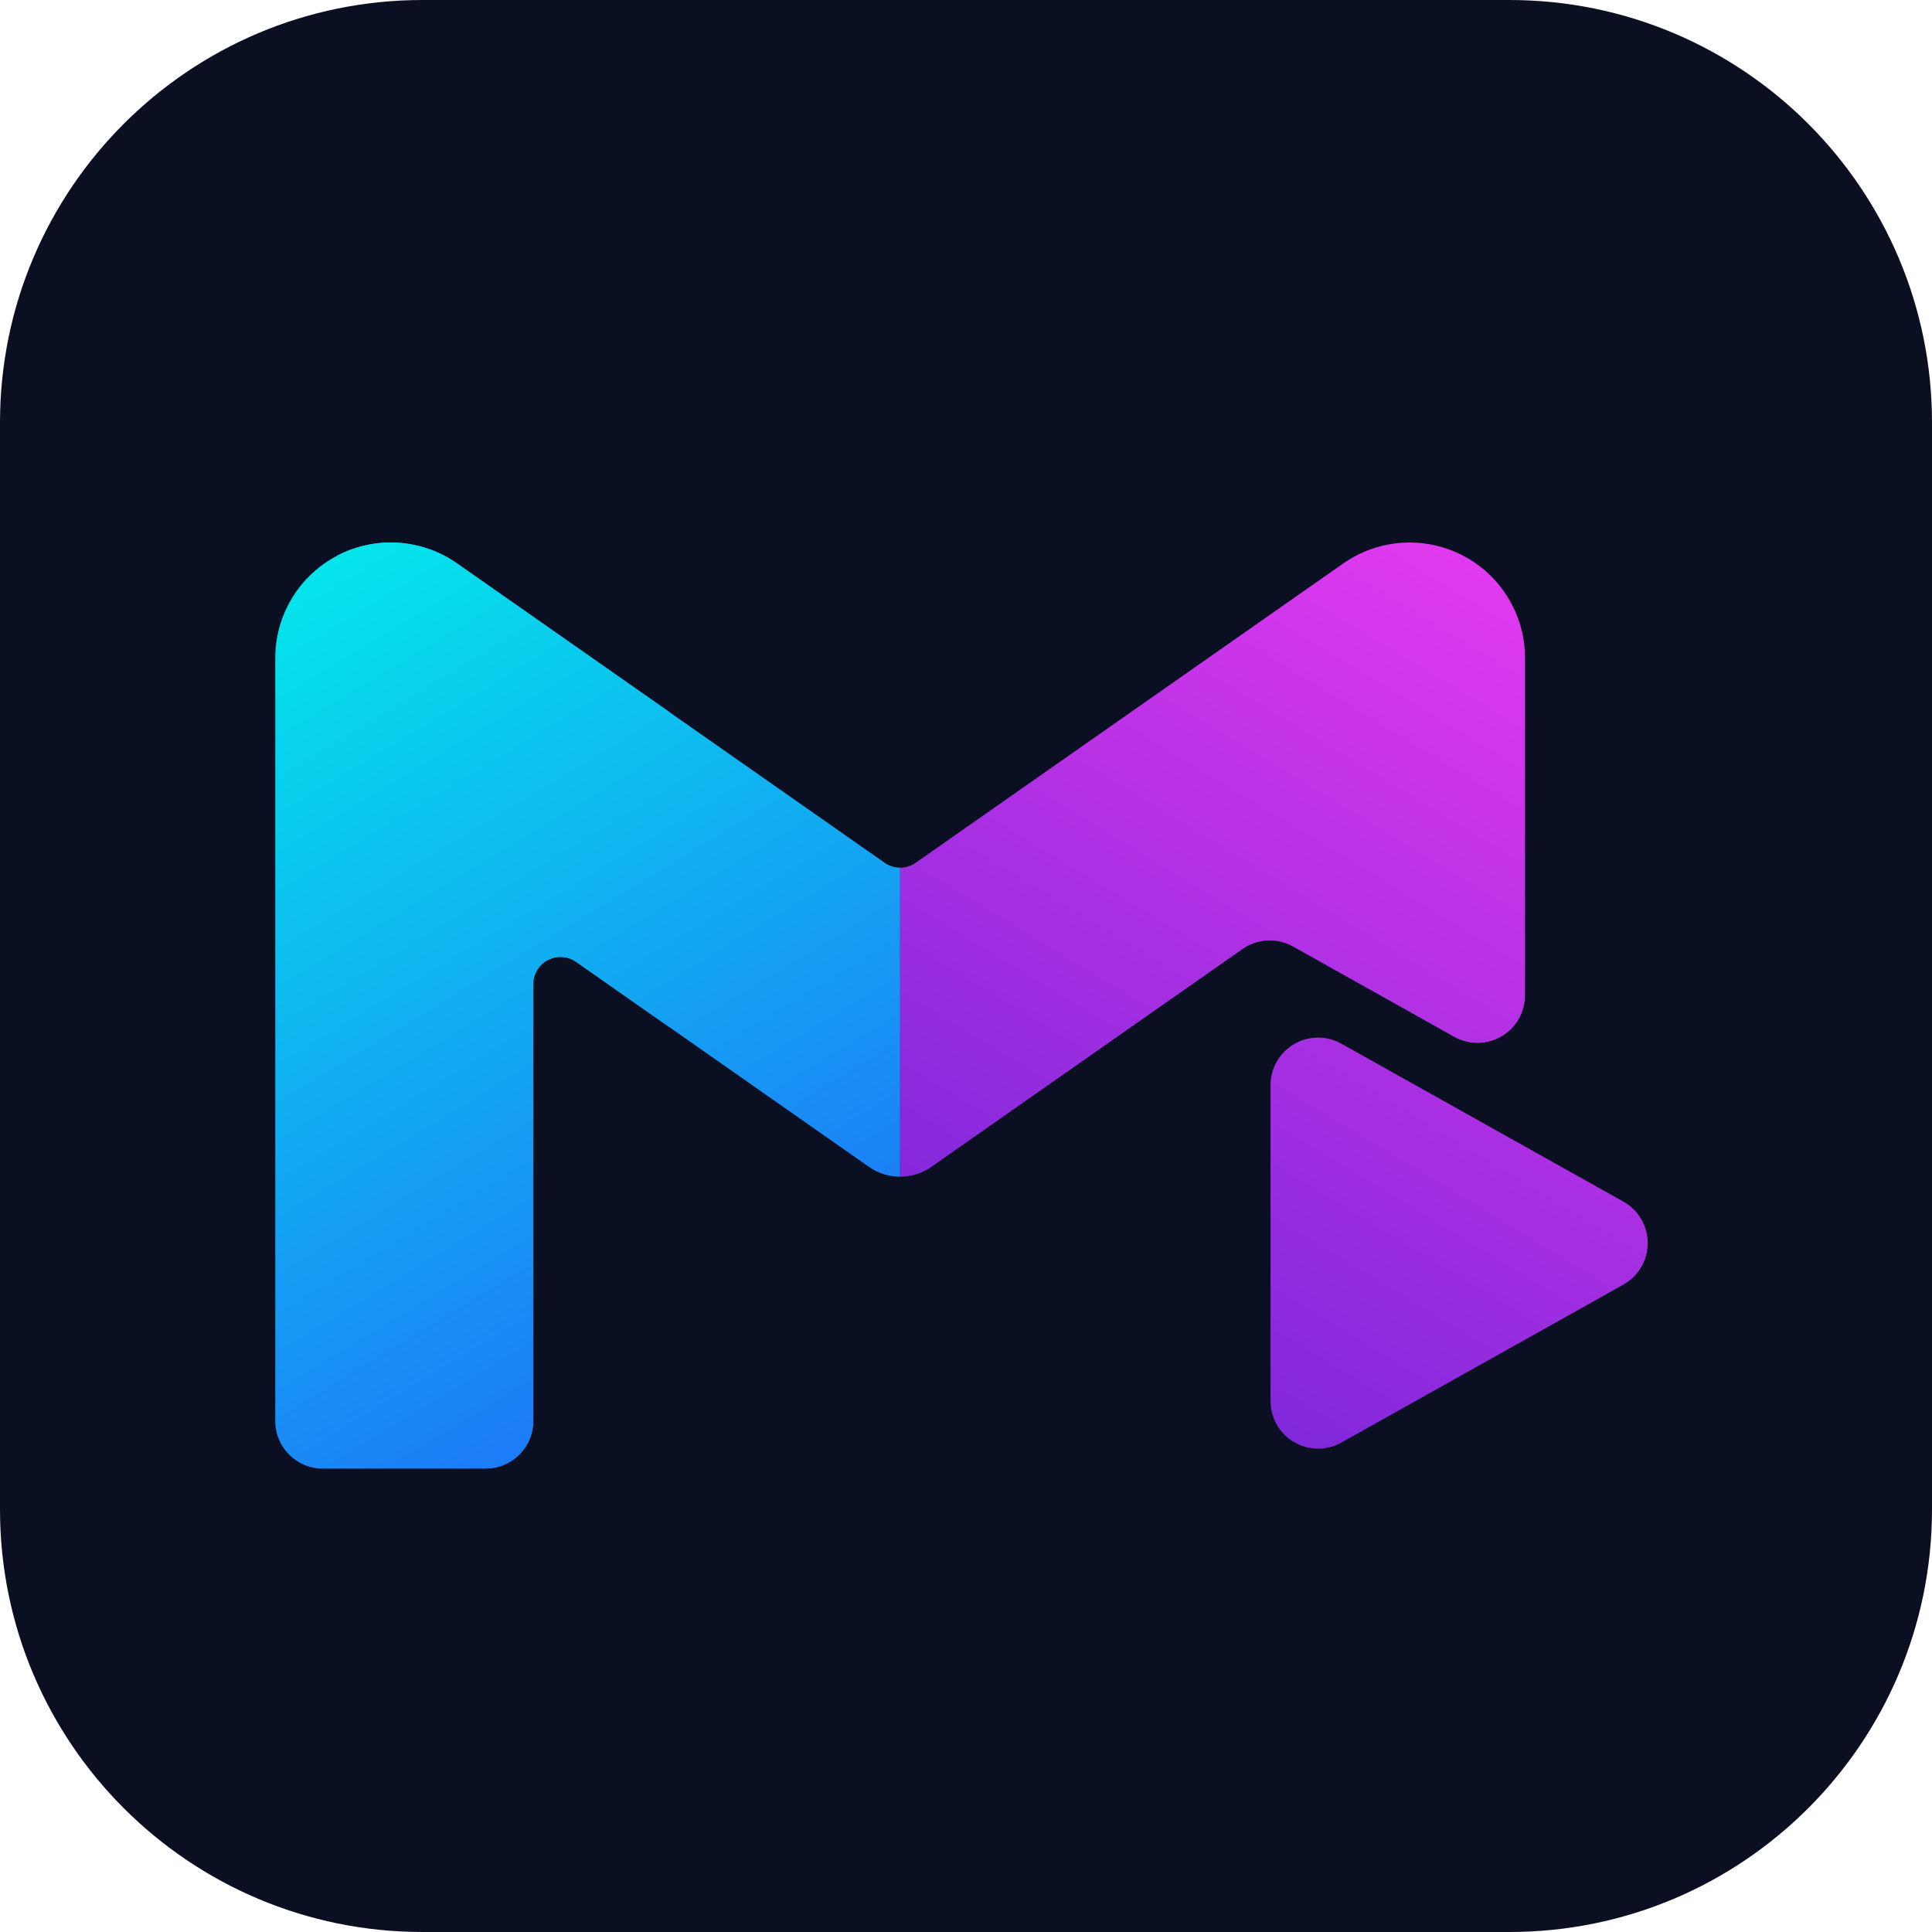
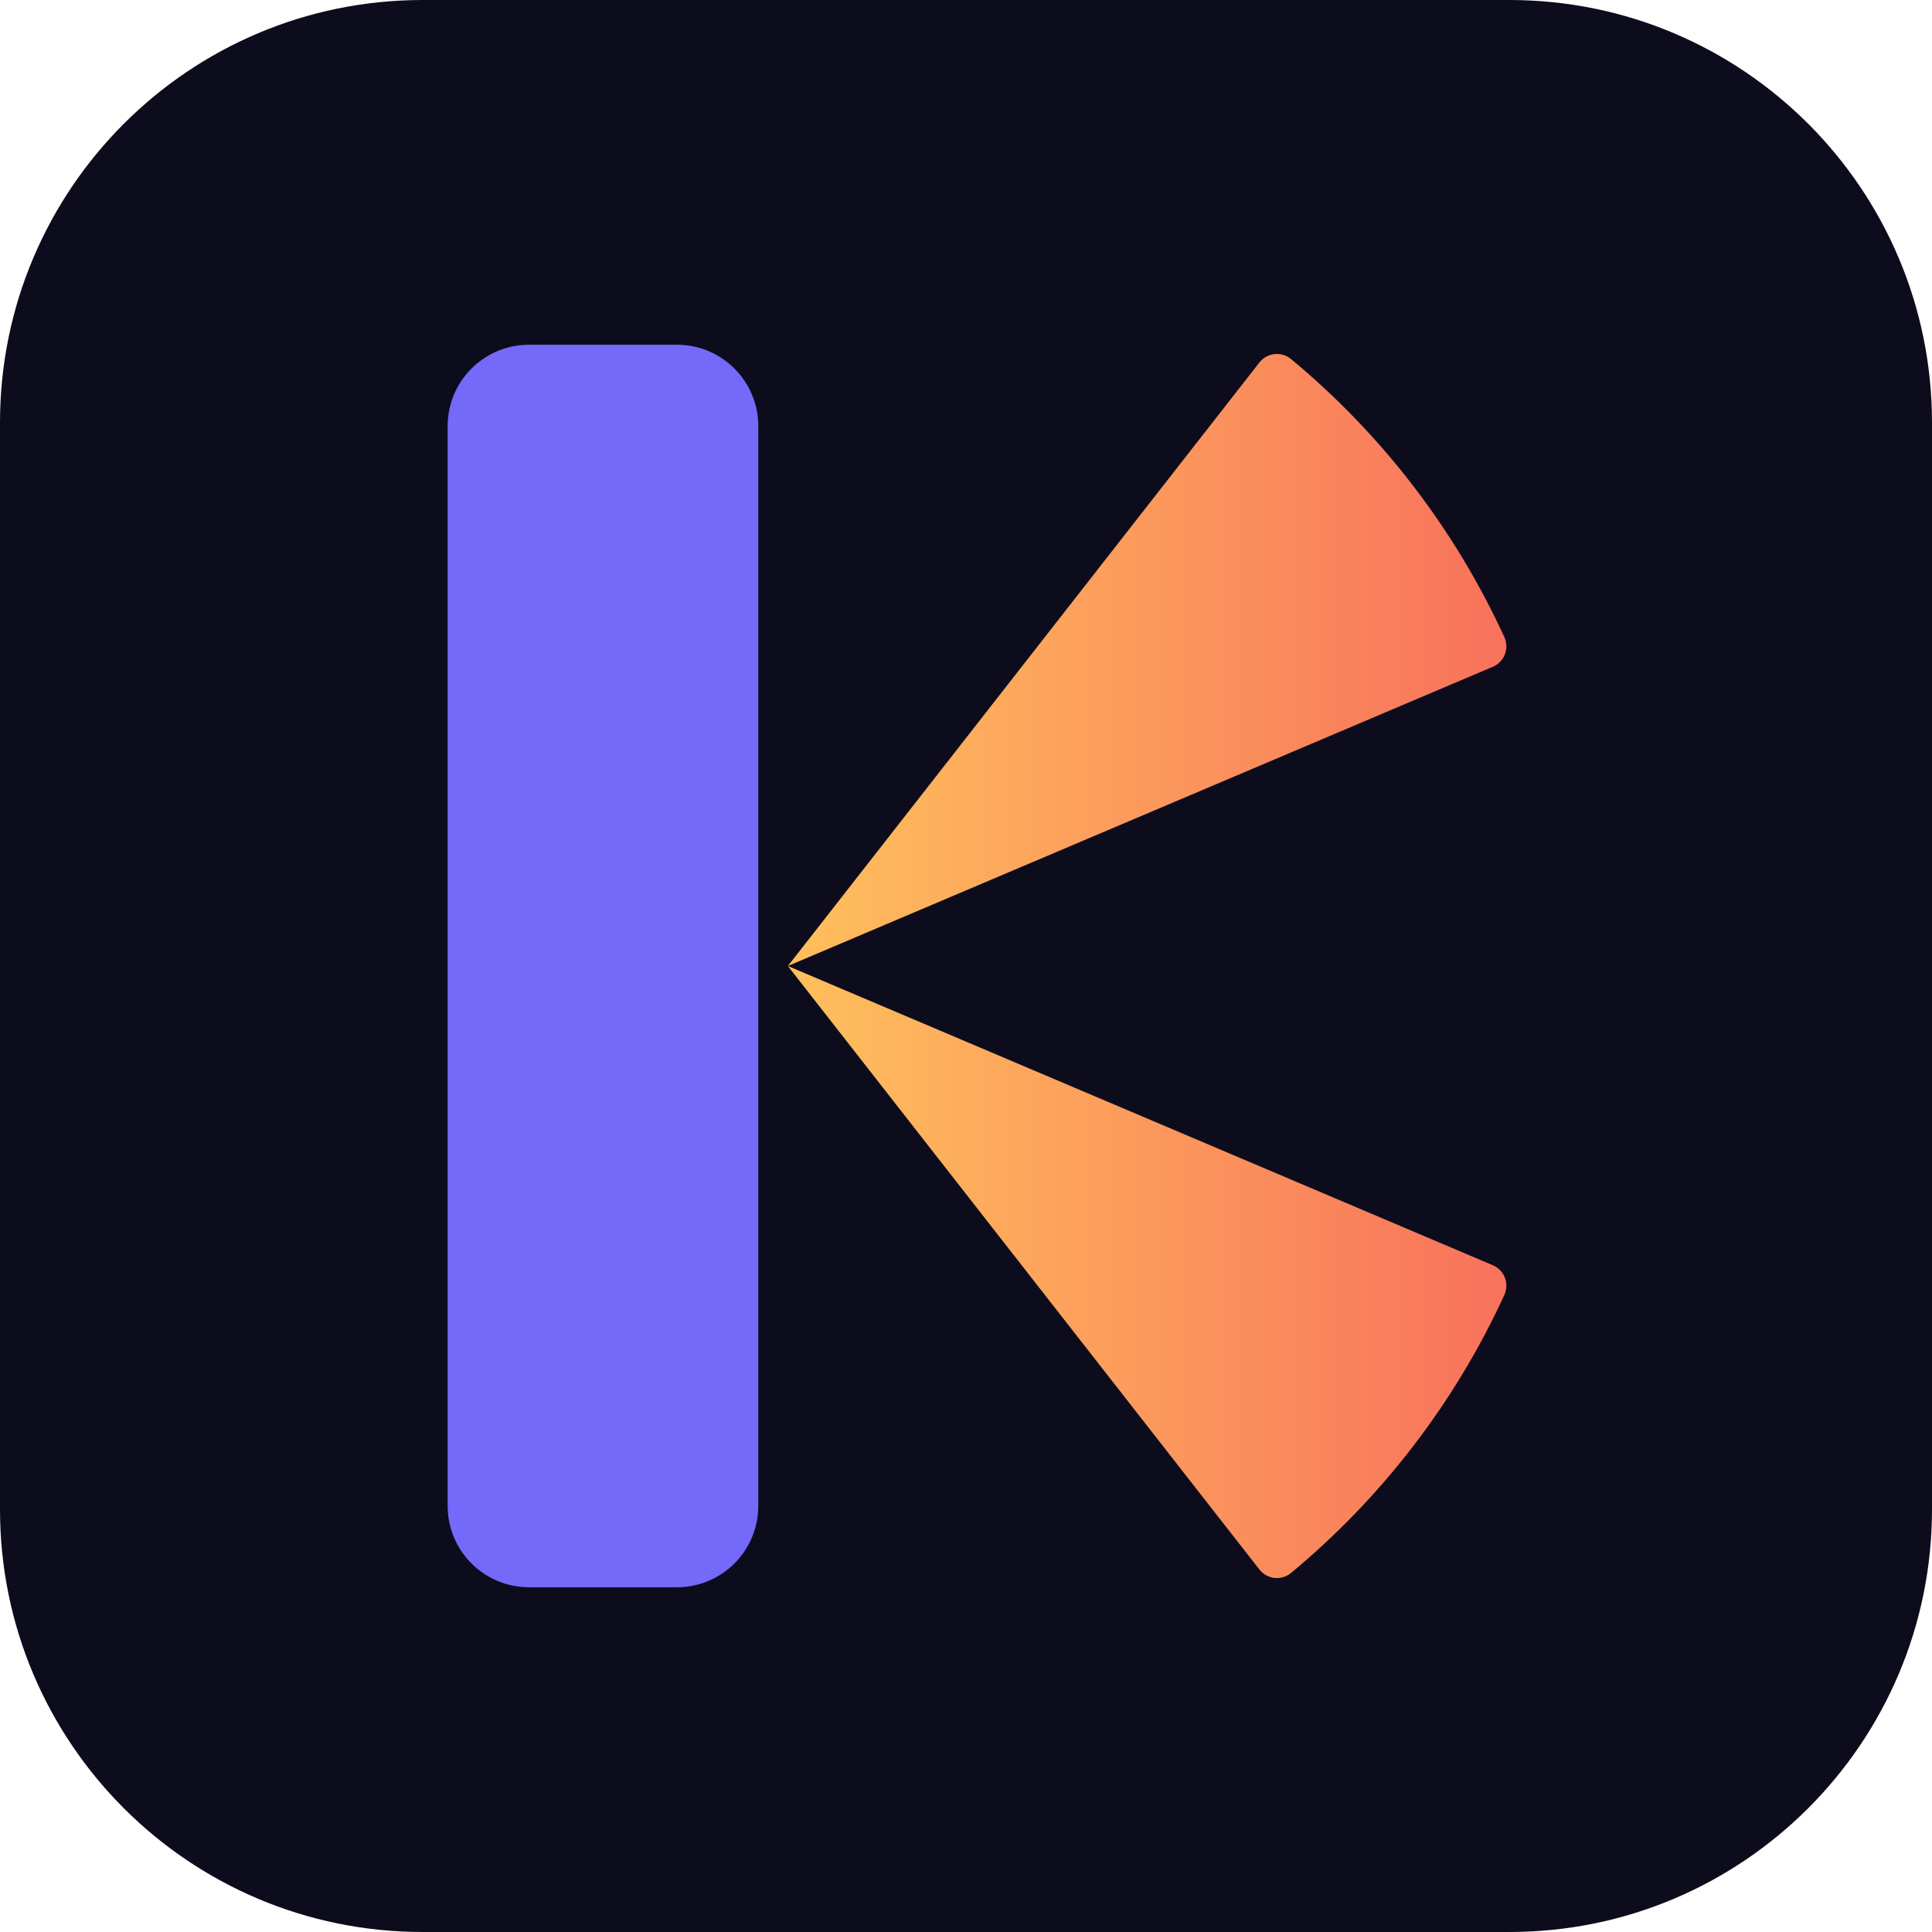
- <svg xmlns="http://www.w3.org/2000/svg" width="32" height="32" viewBox="0 0 512 512" role="img" aria-label="MediaMax">
+ <svg xmlns="http://www.w3.org/2000/svg" width="32" height="32" viewBox="0 0 512 512" role="img" aria-label="Kinora">
  <defs>
-     <linearGradient id="fv-l" gradientUnits="userSpaceOnUse" x1="72" y1="104" x2="256" y2="408">
-       <stop offset="0" stop-color="#00F5E9" />
-       <stop offset="1" stop-color="#2362FA" />
+     <linearGradient id="fv-b" gradientUnits="userSpaceOnUse" x1="200" y1="0" x2="413.2" y2="0">
+       <stop offset="0" stop-color="#FFC05C" />
+       <stop offset="1" stop-color="#F76A5C" />
    </linearGradient>
-     <linearGradient id="fv-r" gradientUnits="userSpaceOnUse" x1="440" y1="104" x2="256" y2="408">
-       <stop offset="0" stop-color="#F03CF2" />
-       <stop offset="1" stop-color="#6723D5" />
-     </linearGradient>
-     <clipPath id="fv-clip">
-       <path d="M72 394L72 169.3A34 34 0 0 1 125.5 141.45L251.41 229.59A8 8 0 0 0 260.59 229.59L386.5 141.45A34 34 0 0 1 440 169.3L440 268.64A14 14 0 0 1 419.16 280.86L371.67 254.26A14 14 0 0 0 356.8 255.01L265.18 319.15A16 16 0 0 1 246.82 319.15L160.59 258.78A8 8 0 0 0 148 265.34L148 394A14 14 0 0 1 134 408L86 408A14 14 0 0 1 72 394Z" />
-     </clipPath>
  </defs>
-   <rect width="512" height="512" rx="112" fill="#0A0F22" />
-   <g transform="translate(256 256) scale(0.9) translate(-275.39 -260)">
-     <g clip-path="url(#fv-clip)">
-       <rect x="256" width="256" height="512" fill="url(#fv-r)" />
-       <path d="M32 0L188 0L188 448L32 448Z" fill="url(#fv-l)" />
-       <path d="M26.4 16.42L256 -60L256 468L193.6 337.55Z" fill="url(#fv-l)" />
-     </g>
-     <path d="M385.91 282.87L468.97 329.38A14 14 0 0 1 468.97 353.81L385.91 400.33A14 14 0 0 1 365.06 388.11L365.06 295.08A14 14 0 0 1 385.91 282.87Z" fill="url(#fv-r)" />
+   <rect width="512" height="512" rx="112" fill="#0D0C1D" />
+   <g transform="translate(256 256) scale(0.98) translate(-248.17 -256)">
+     <path d="M130 88H170A22 22 0 0 1 192 110V402A22 22 0 0 1 170 424H130A22 22 0 0 1 108 402V110A22 22 0 0 1 130 88Z" fill="#7569FA" />
+     <path d="M200 256L390.64 175.08A6 6 0 0 0 393.75 167.05A213.2 213.2 0 0 0 336.07 91.87A6 6 0 0 0 327.51 92.8Z" fill="url(#fv-b)" />
+     <path d="M200 256L390.64 336.92A6 6 0 0 1 393.75 344.95A213.2 213.2 0 0 1 336.07 420.13A6 6 0 0 1 327.51 419.2Z" fill="url(#fv-b)" />
  </g>
</svg>
